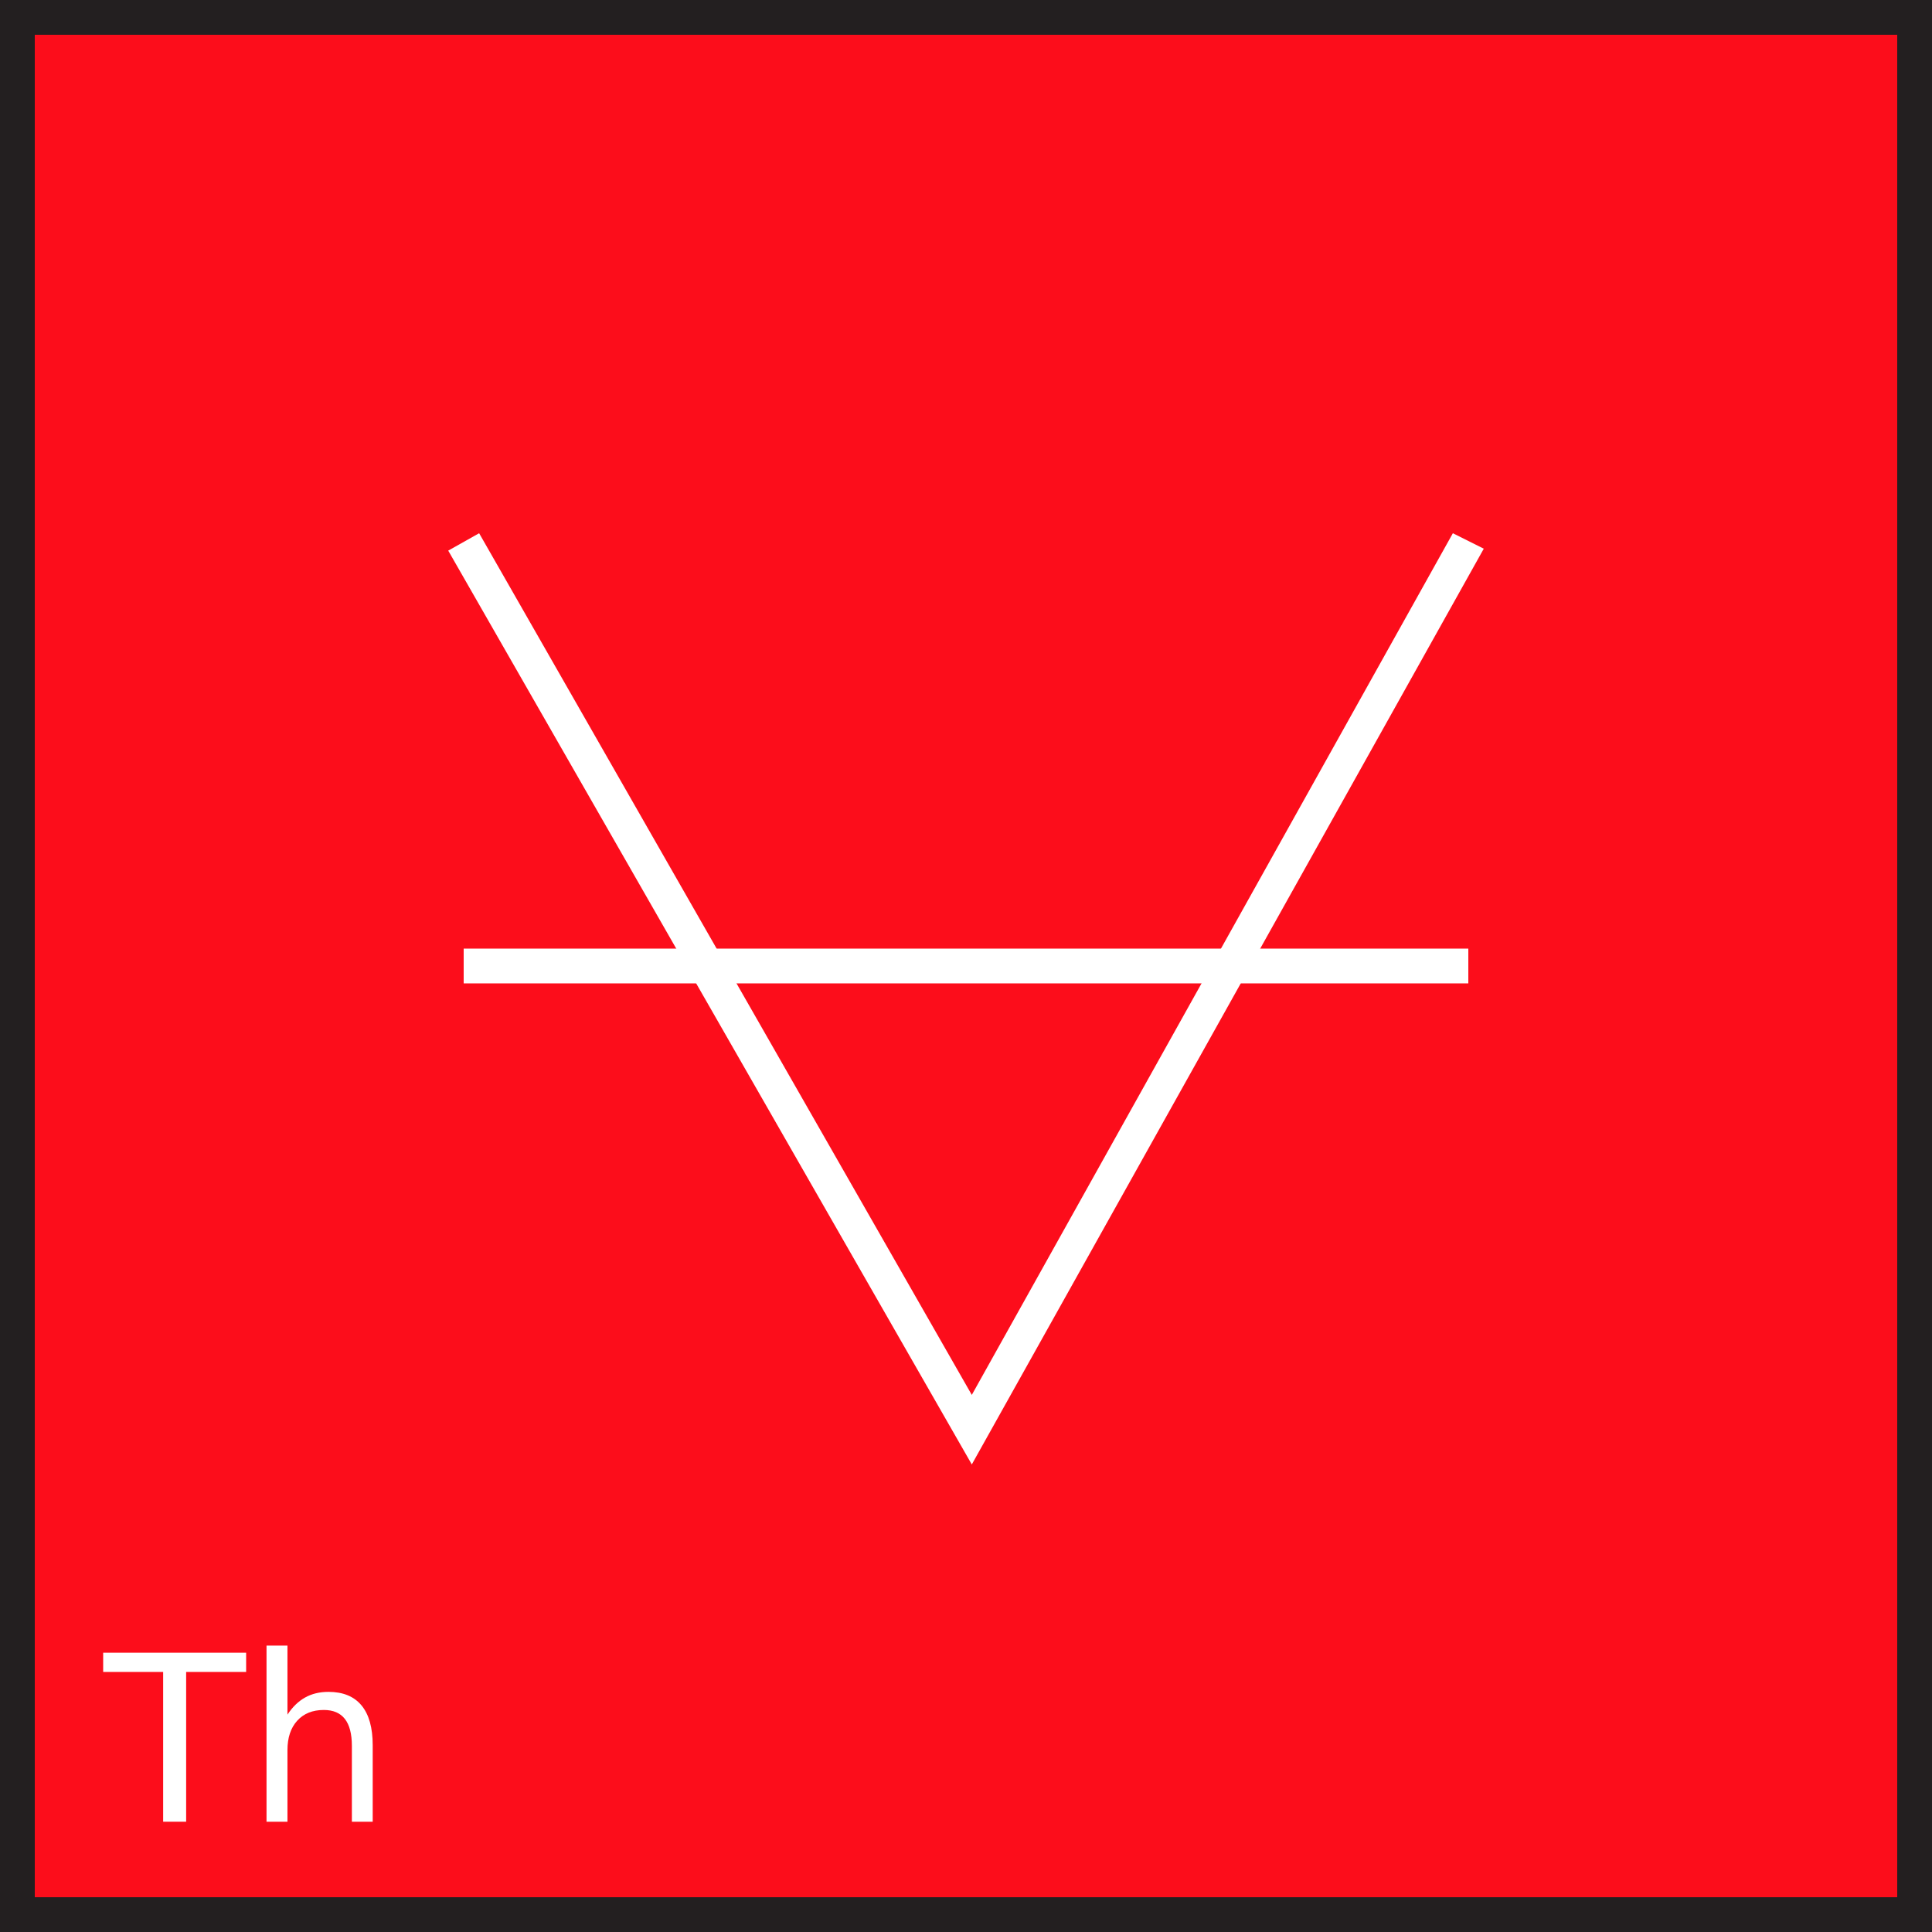
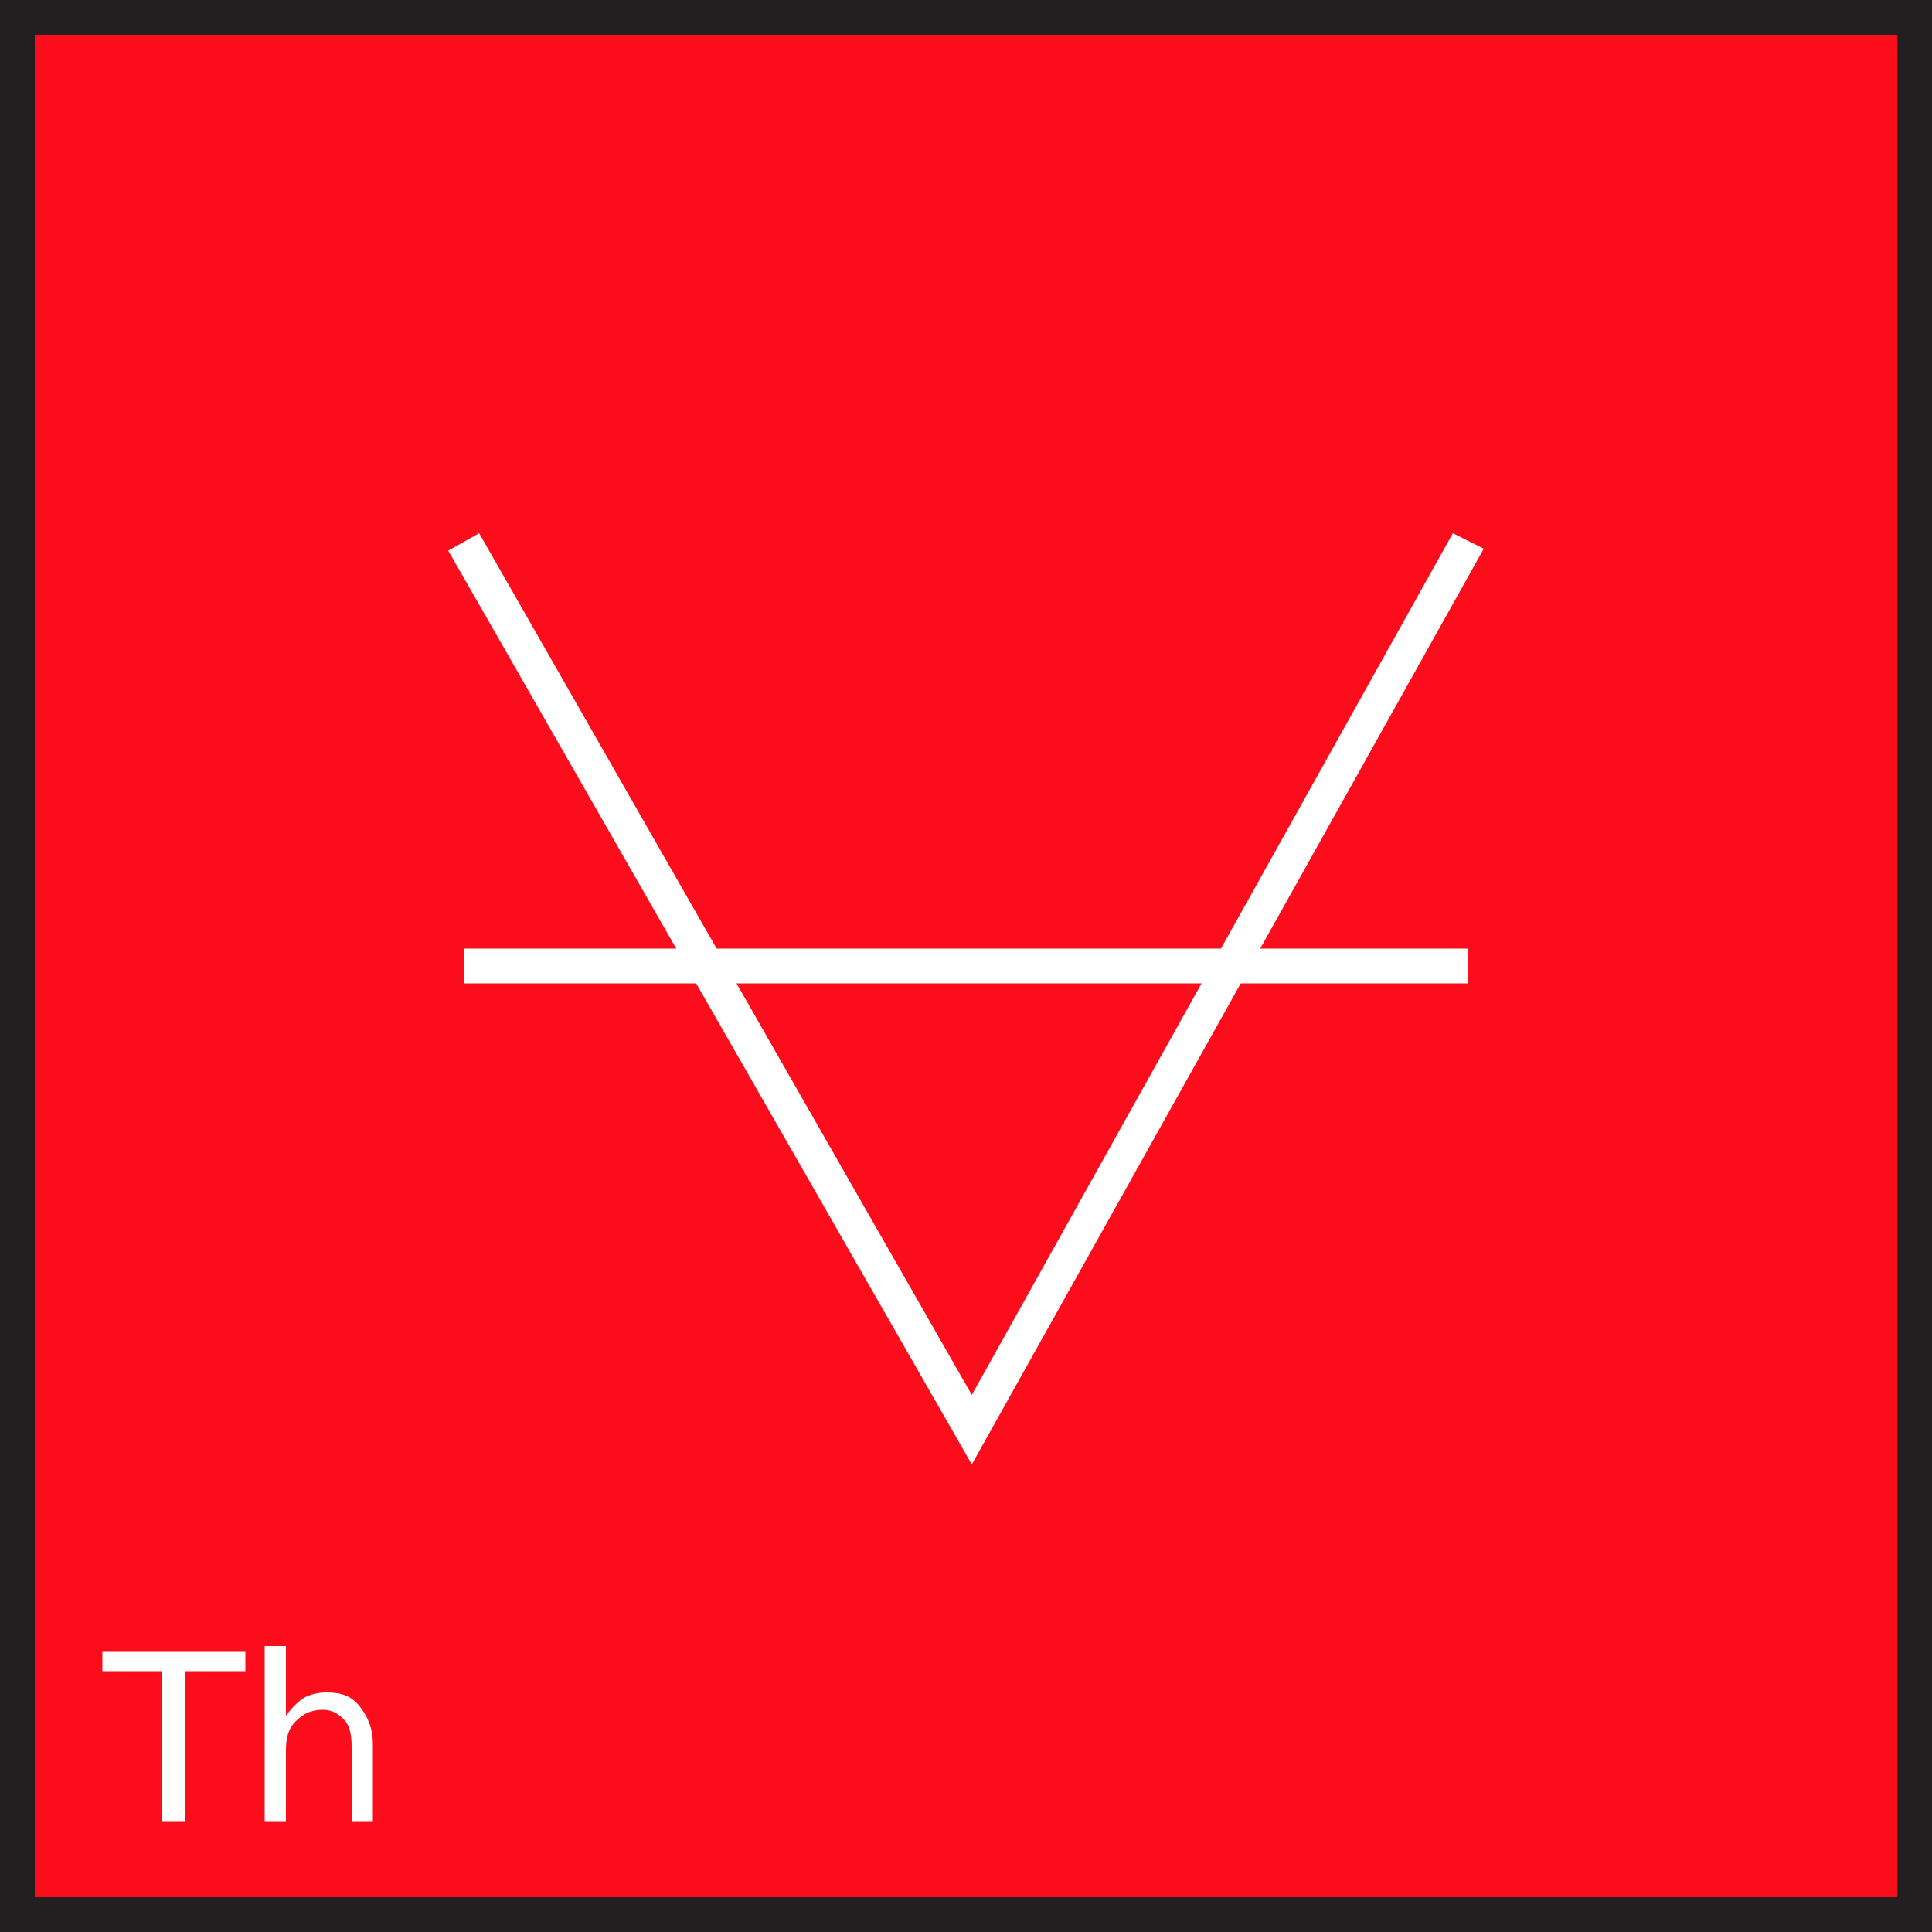
<svg xmlns="http://www.w3.org/2000/svg" version="1.1" id="Layer_1" x="0px" y="0px" viewBox="0 0 100 100" style="enable-background:new 0 0 100 100;" xml:space="preserve">
  <style type="text/css">
	.st0{fill:#FC0D1B;}
	.st1{fill:#231F20;}
	.st2{fill:#FFFFFF;}
	.st3{enable-background:new    ;}
</style>
  <g id="Layer_1_1_">
    <g id="Layer_2">
	</g>
    <g>
      <g>
        <rect x="0.9" y="0.9" class="st0" width="98.2" height="98.2" />
        <path class="st1" d="M100,100H0V0h100V100z M1.8,98.2h96.4V1.8H1.8V98.2z" />
      </g>
      <g>
        <polygon class="st2" points="50.3,75.8 23.2,28.5 24.8,27.6 50.3,72.2 75.2,27.6 76.8,28.4    " />
      </g>
      <g>
        <rect x="24" y="49.1" class="st2" width="52" height="1.8" />
      </g>
    </g>
  </g>
  <g id="Layer_2_2_">
    <g class="st3">
-       <path class="st2" d="M5.34,85.544h7.4v0.996H9.635v7.752H8.445V86.54H5.34V85.544z" />
-       <path class="st2" d="M19.291,90.331v3.961h-1.078v-3.926c0-0.621-0.121-1.086-0.363-1.395s-0.605-0.463-1.09-0.463    c-0.582,0-1.041,0.186-1.377,0.557s-0.504,0.877-0.504,1.518v3.709h-1.084v-9.117h1.084v3.574    c0.258-0.395,0.562-0.689,0.911-0.885s0.753-0.293,1.21-0.293c0.754,0,1.324,0.233,1.711,0.7S19.291,89.425,19.291,90.331z" />
+       <path class="st2" d="M5.3,85.5h7.4v1H9.6v7.8H8.4v-7.8H5.3V85.5z" />
+       <path class="st2" d="M19.3,90.3v4h-1.1v-3.9c0-0.6-0.1-1.1-0.4-1.4s-0.6-0.5-1.1-0.5c-0.6,0-1,0.2-1.4,0.6s-0.5,0.9-0.5,1.5v3.7    h-1.1v-9.1h1.1v3.6c0.3-0.4,0.6-0.7,0.9-0.9c0.3-0.2,0.8-0.3,1.2-0.3c0.8,0,1.3,0.2,1.7,0.7S19.3,89.4,19.3,90.3z" />
    </g>
  </g>
</svg>
